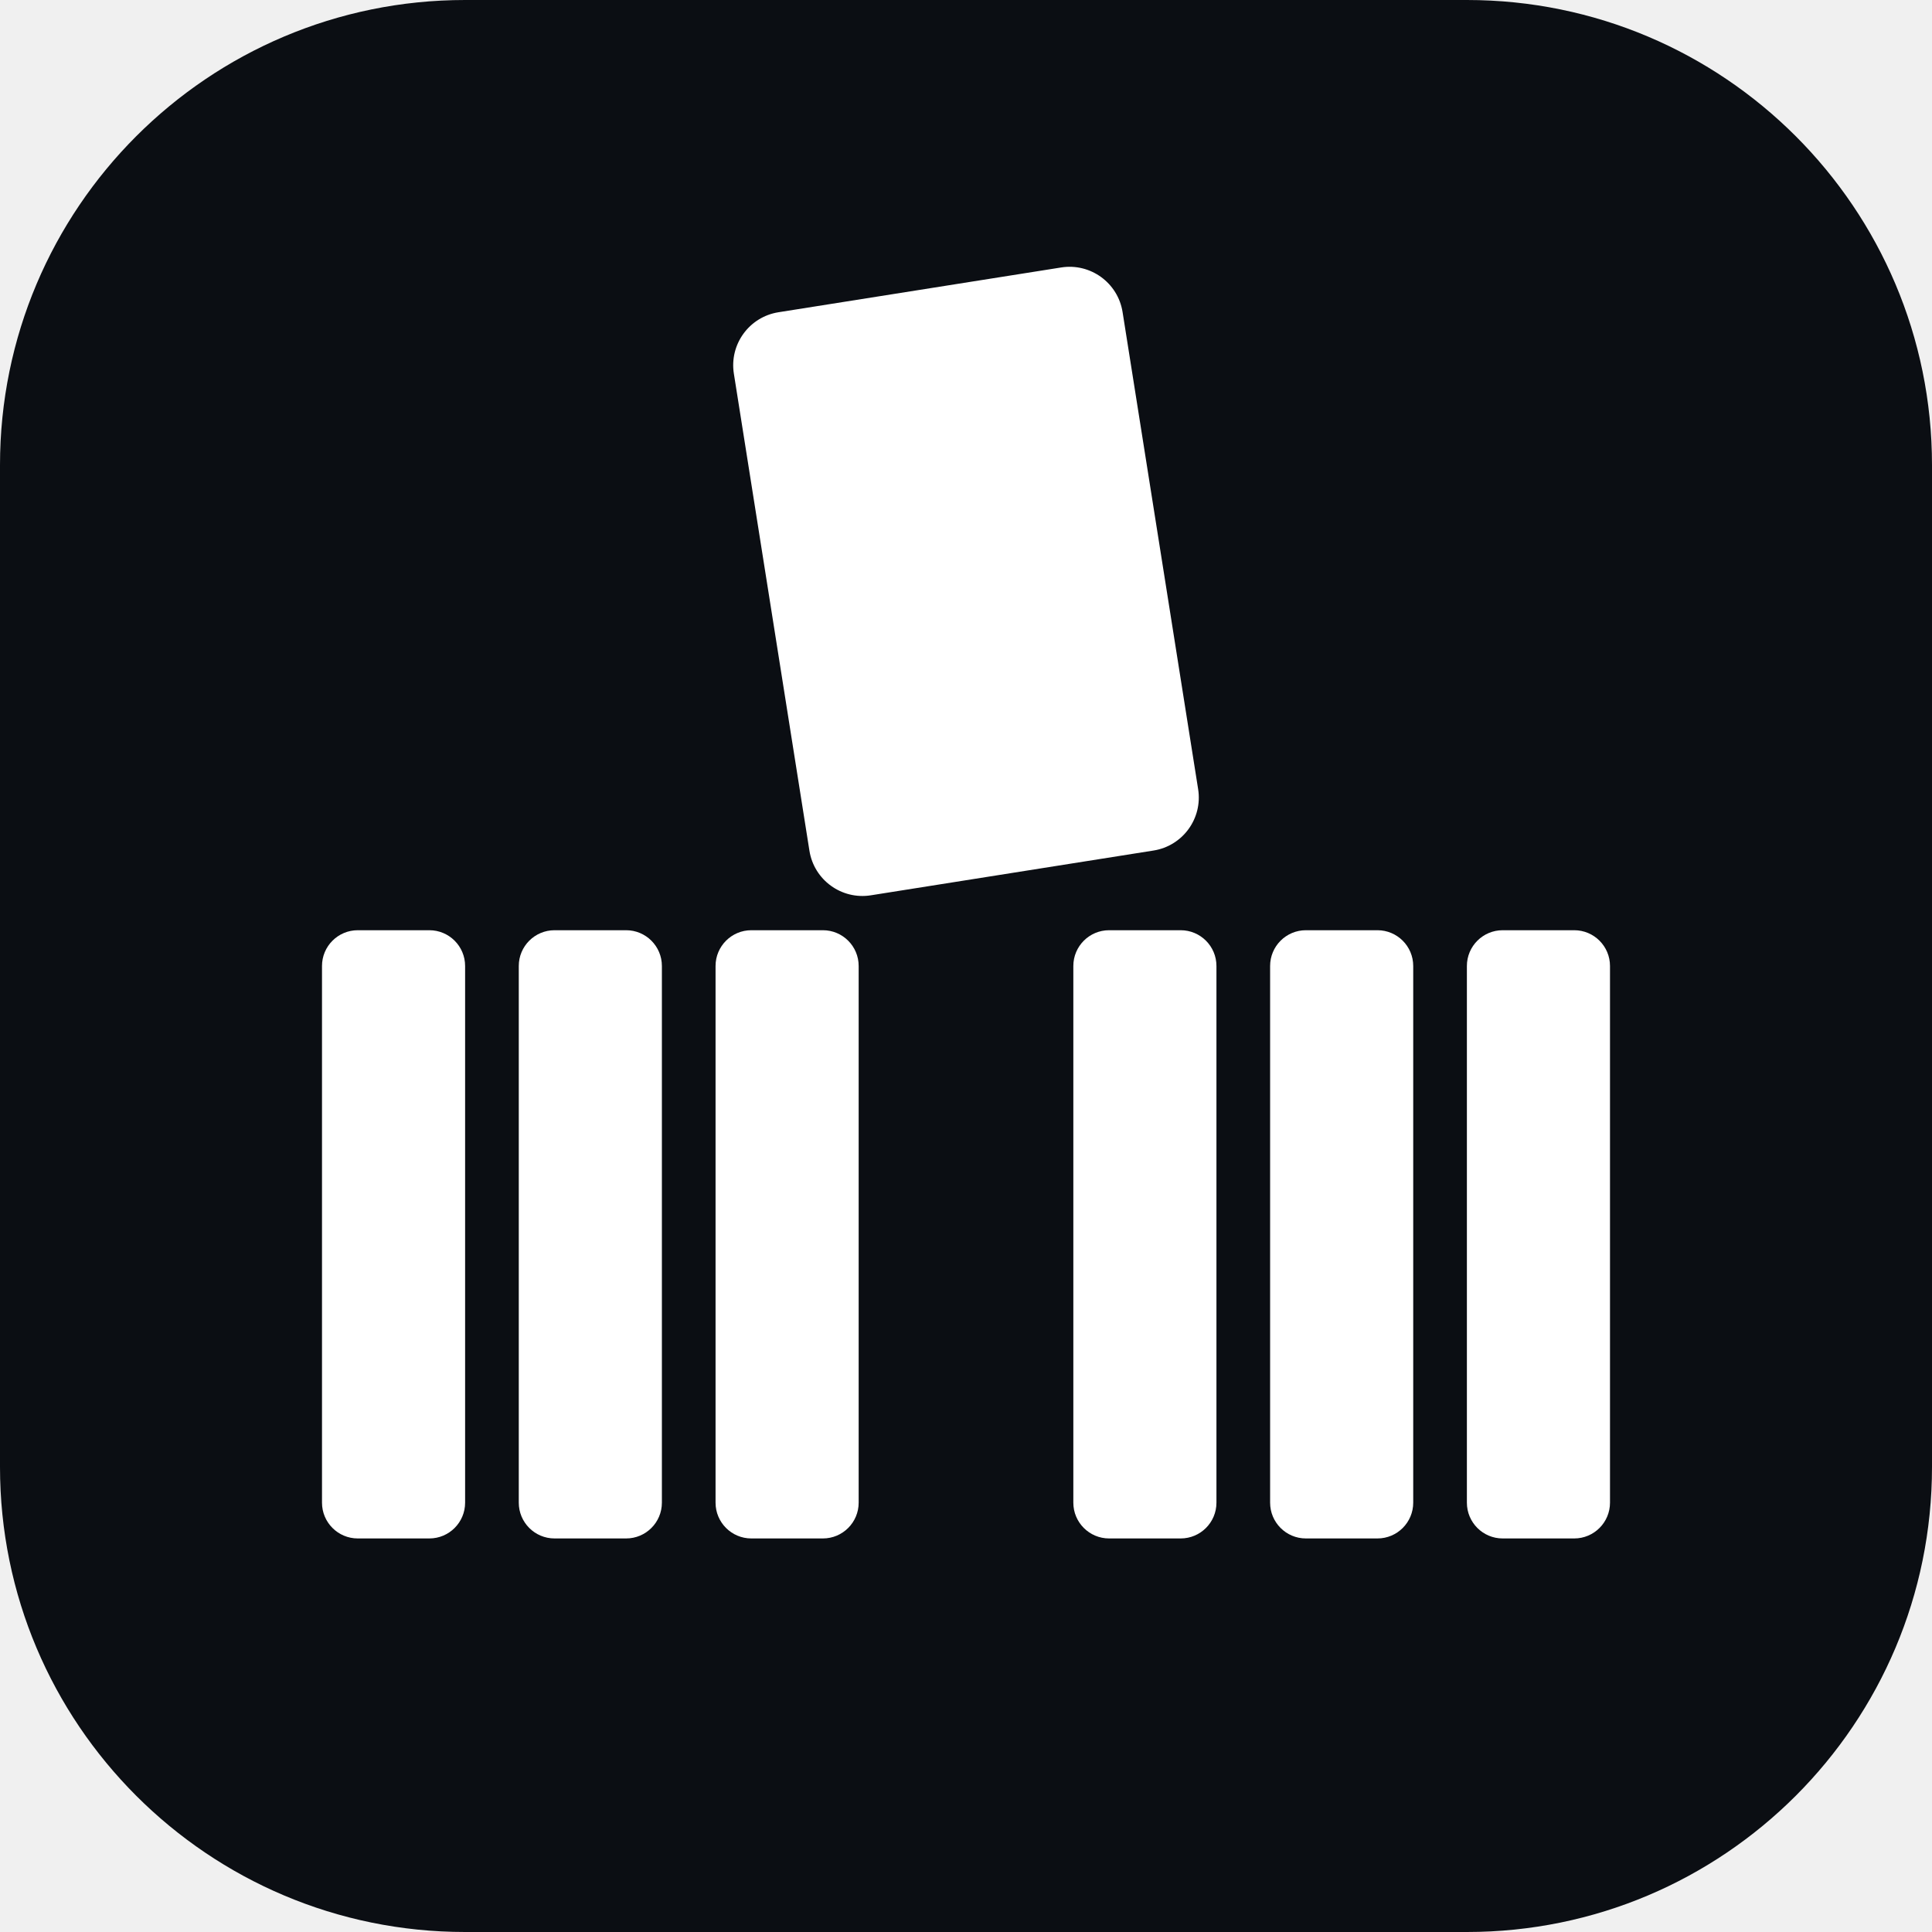
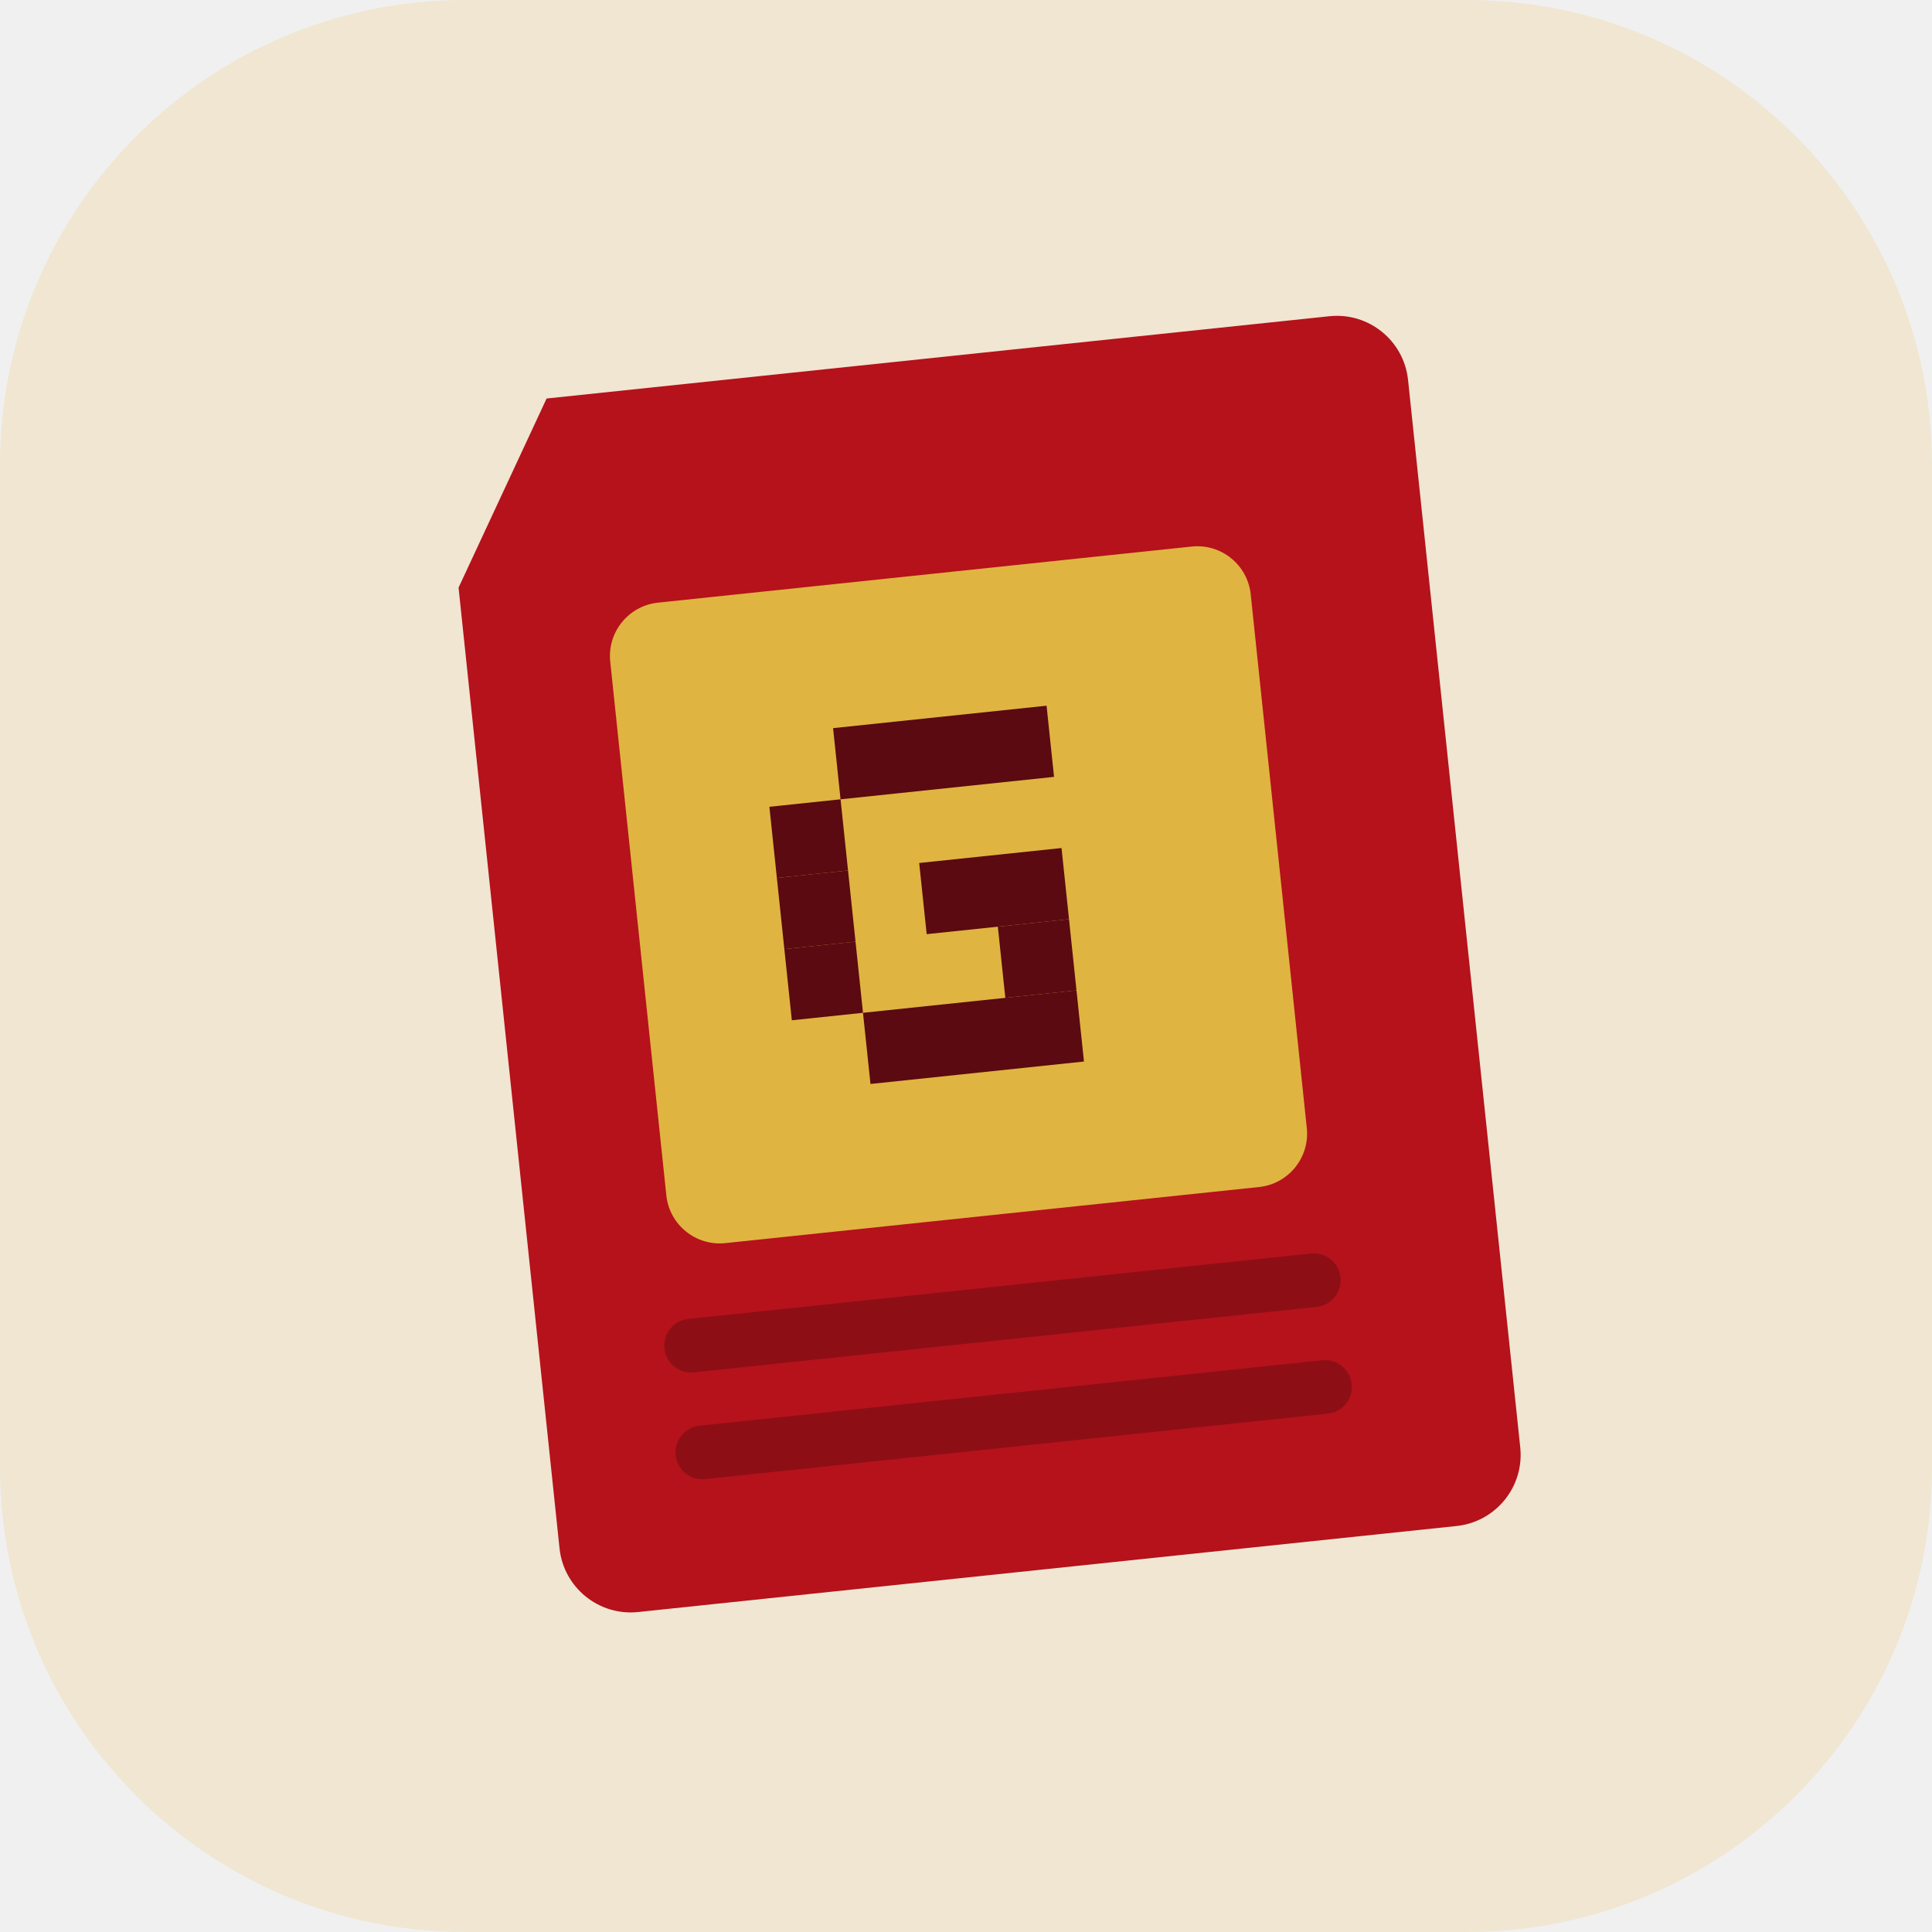
<svg xmlns="http://www.w3.org/2000/svg" viewBox="0 0 108 108" width="108" height="108" role="img" aria-label="Gameio">
-   <rect width="108" height="108" rx="26" fill="#0B0E13" />
-   <g fill="#FFFFFF">
-     <rect x="18" y="52" width="8" height="34" rx="2" />
-     <rect x="29" y="52" width="8" height="34" rx="2" />
-     <rect x="40" y="52" width="8" height="34" rx="2" />
-     <rect x="60" y="52" width="8" height="34" rx="2" />
-     <rect x="71" y="52" width="8" height="34" rx="2" />
-     <rect x="82" y="52" width="8" height="34" rx="2" />
-     <g transform="rotate(-9 54 32.5)">
-       <rect x="43" y="16" width="22" height="33" rx="3" />
+   <rect width="108" height="108" rx="26" fill="#F0E6D2" />
+   <g transform="rotate(-6 54 54)">
+     <path d="M34,20 H78 A4,4 0 0 1 82,24 V84 A4,4 0 0 1 78,88 H32 A4,4 0 0 1 28,84 V30 Z" fill="#B5121B" />
+     <rect x="35" y="72" width="38" height="3" rx="1.5" fill="#8E0E16" />
+     <rect x="35" y="78" width="38" height="3" rx="1.5" fill="#8E0E16" />
+     <rect x="36" y="32" width="36" height="36" rx="3" fill="#E0B441" />
+     <g fill="#5A0A10">
+       <rect x="48" y="40" width="12" height="4" />
+       <rect x="44" y="44" width="4" height="4" />
+       <rect x="44" y="48" width="4" height="4" />
+       <rect x="52" y="48" width="8" height="4" />
+       <rect x="44" y="52" width="4" height="4" />
+       <rect x="56" y="52" width="4" height="4" />
+       <rect x="48" y="56" width="12" height="4" />
    </g>
  </g>
</svg>
